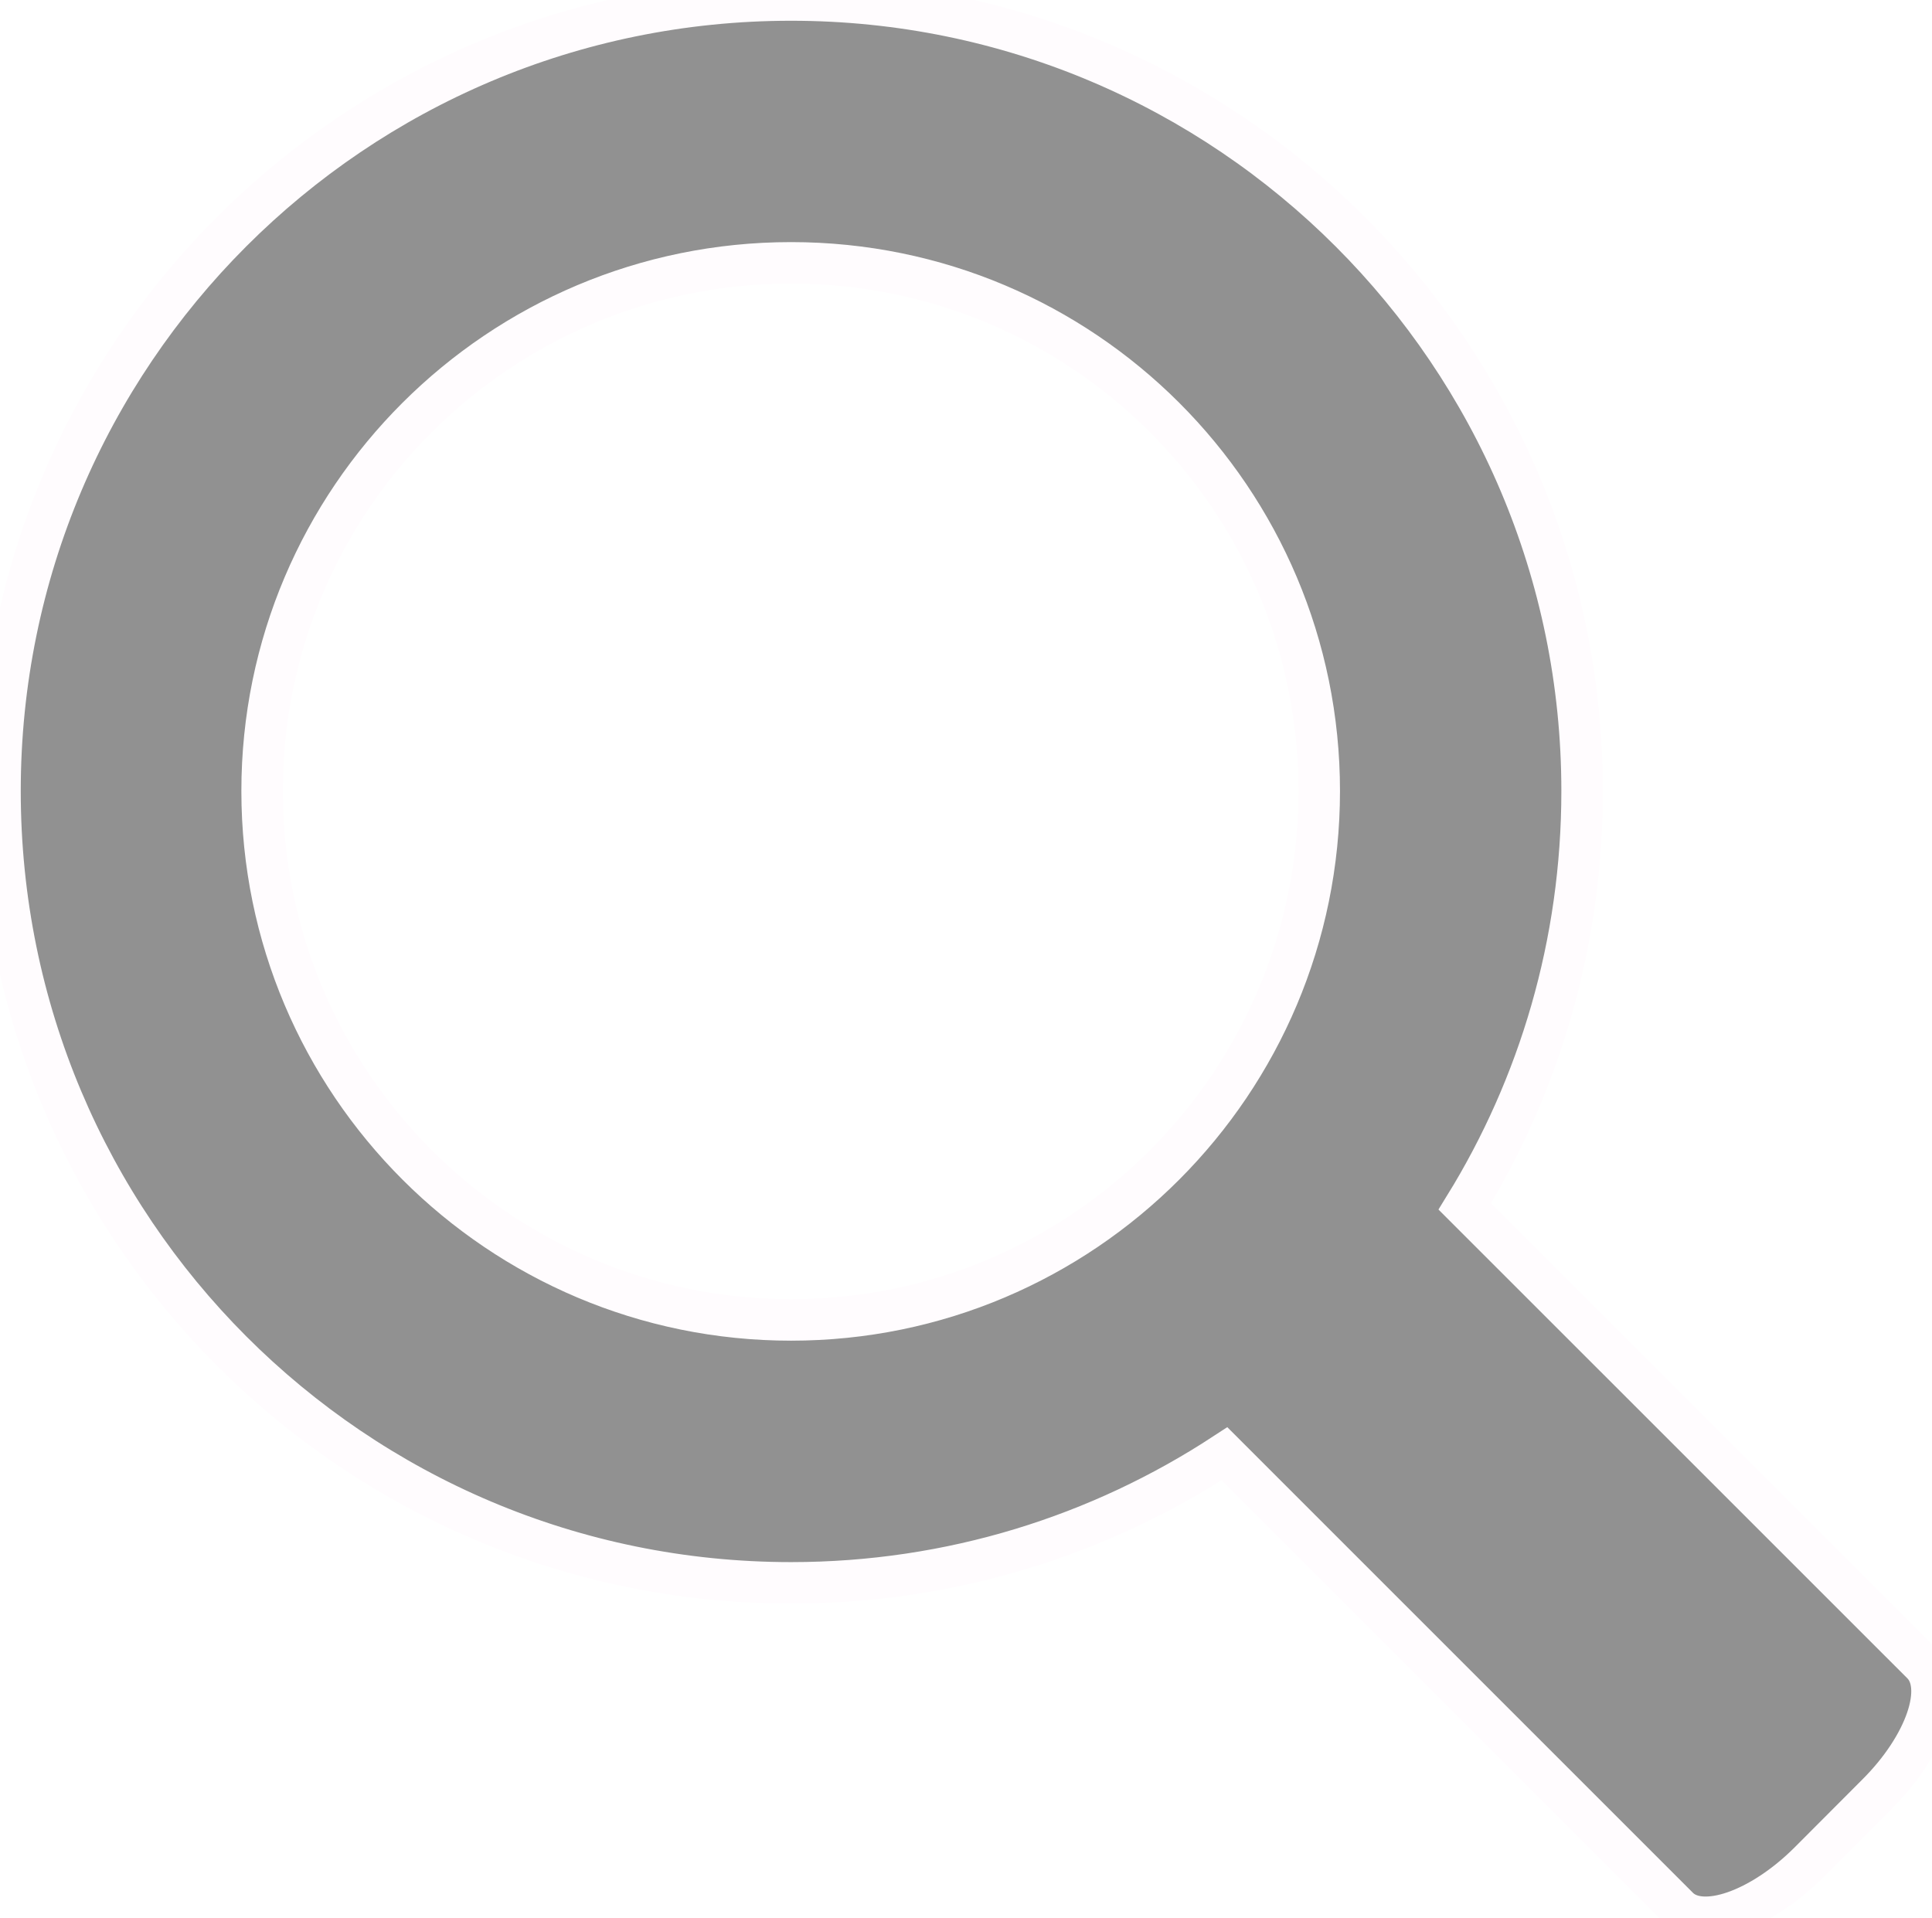
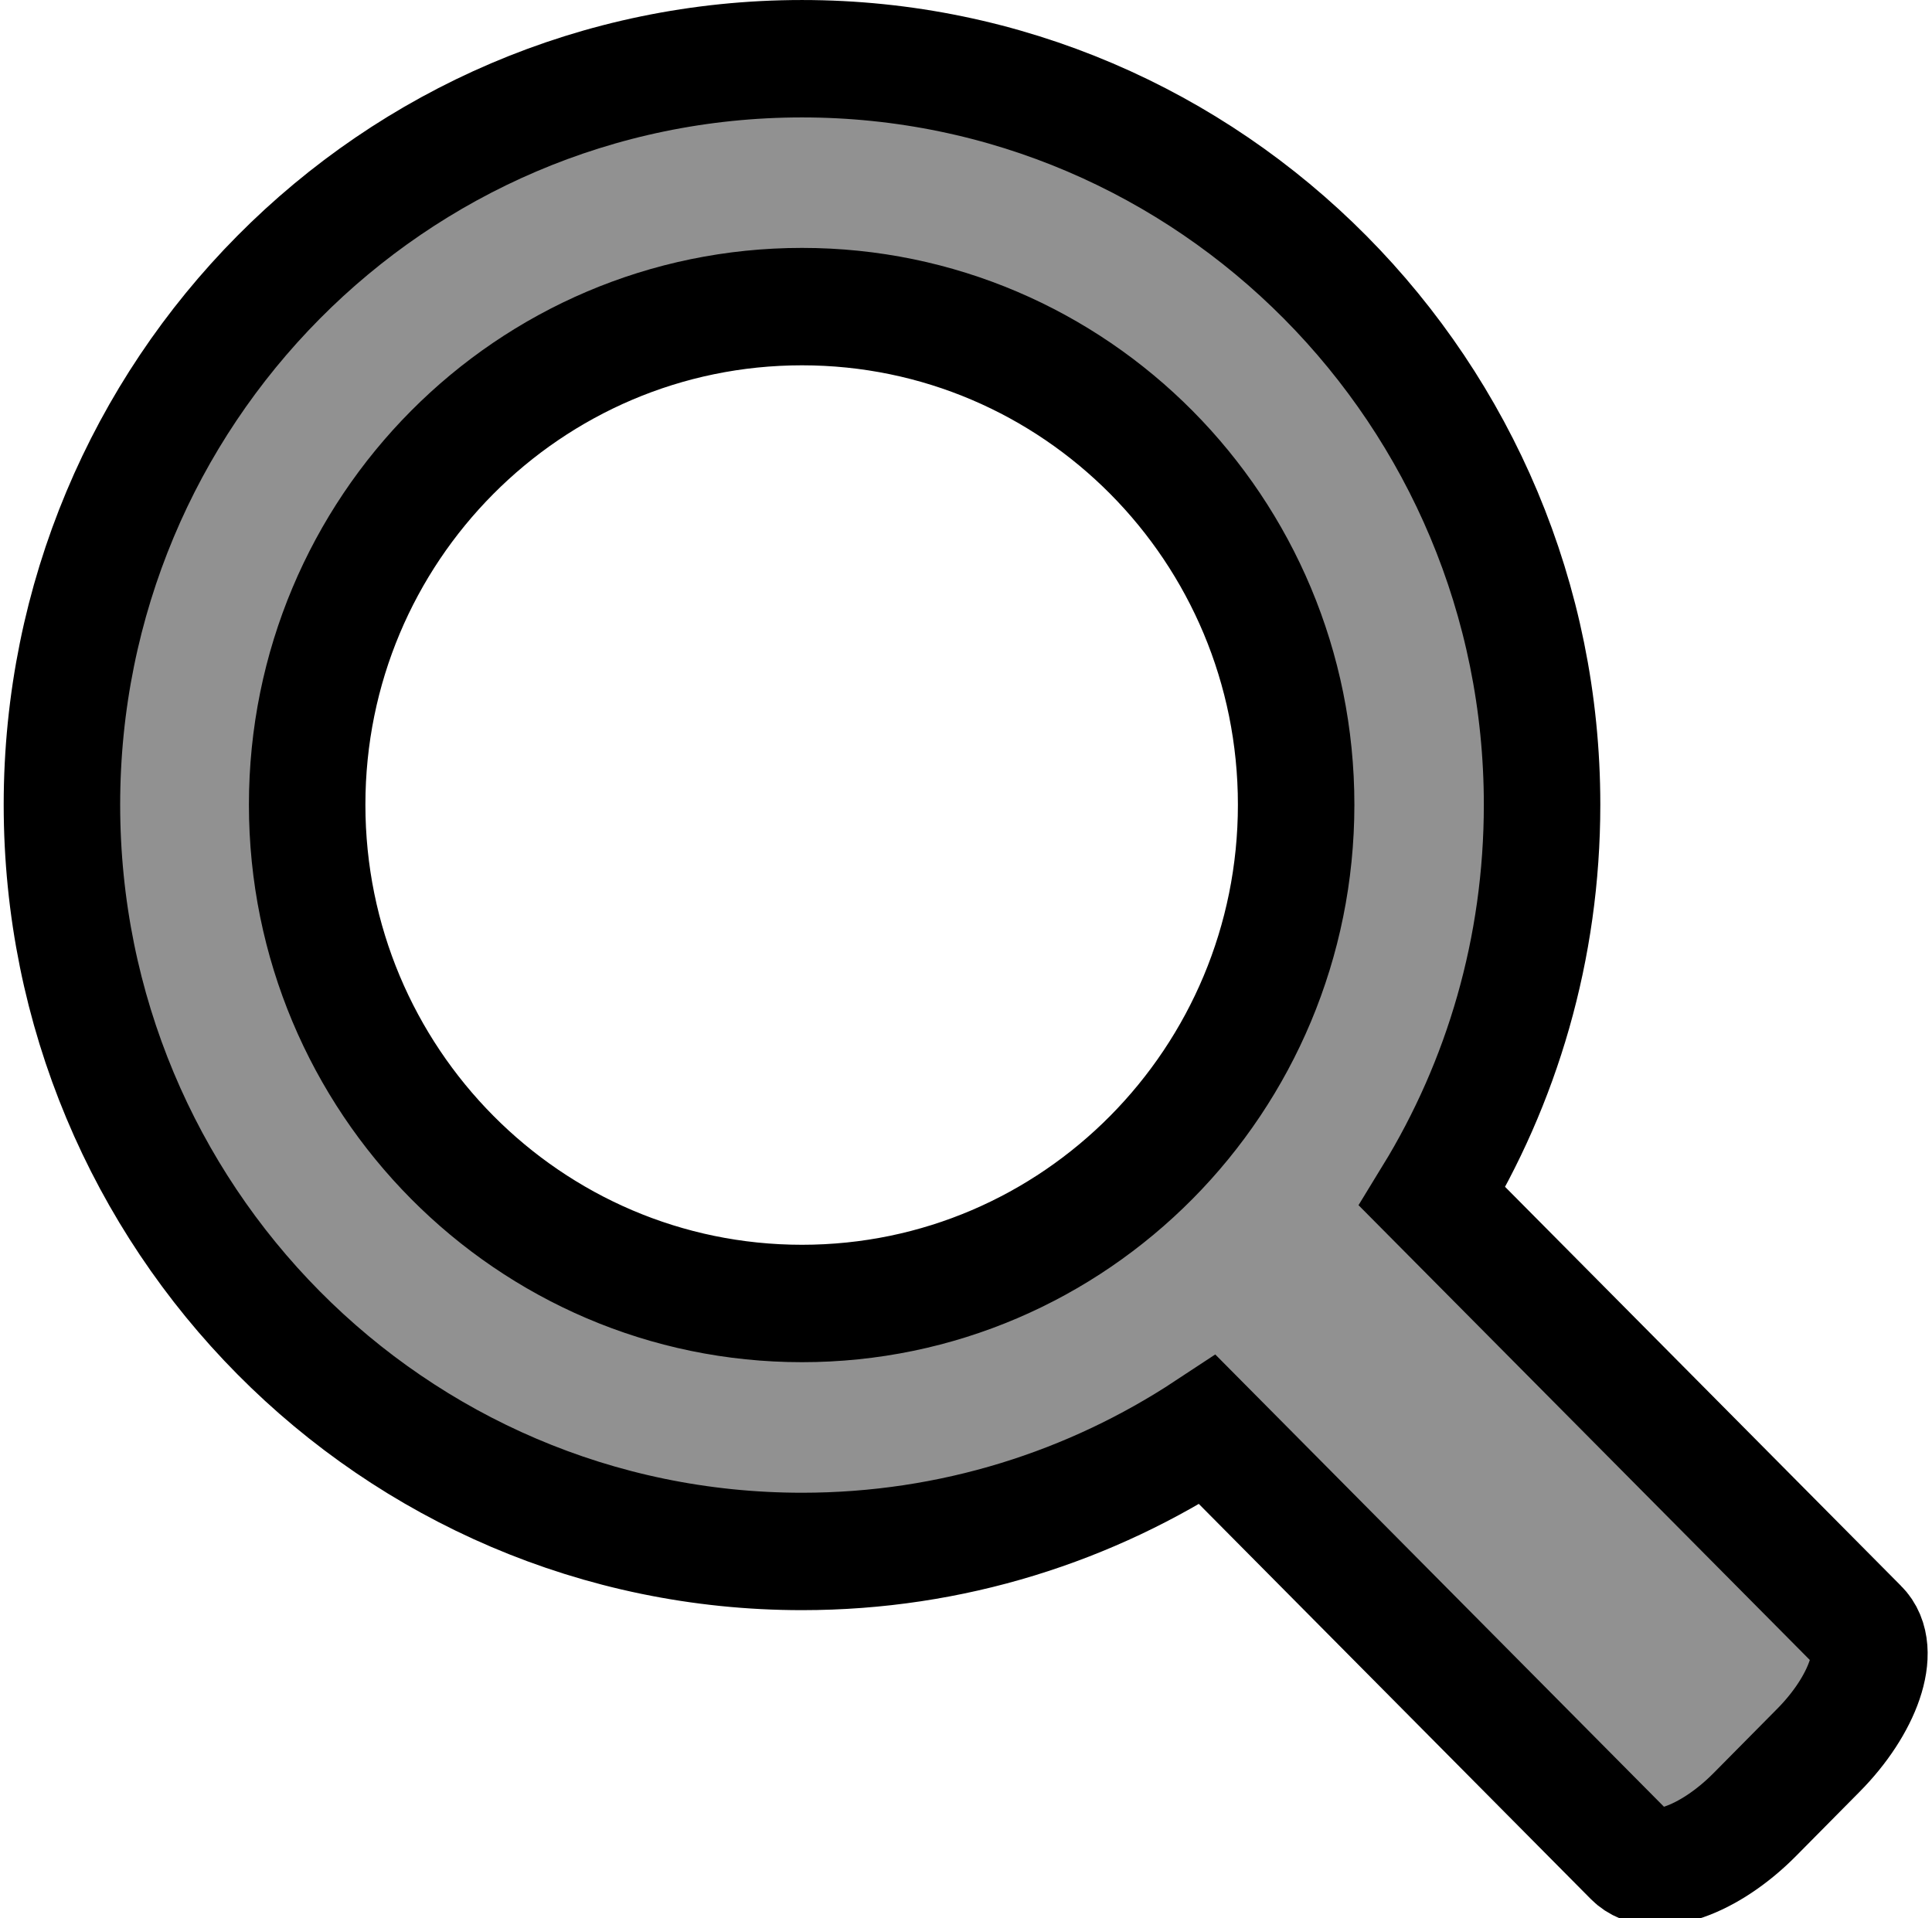
<svg xmlns="http://www.w3.org/2000/svg" version="1.1" id="Layer_1" x="0px" y="0px" width="46.553" height="46.201" viewBox="0 0 46.553 46.201" enable-background="new 0 0 100 100" xml:space="preserve">
  <defs id="defs13" />
  <g id="XMLID_13_" transform="translate(-29.461,-26.738)">
    <g id="g4" style="fill:#919191;fill-opacity:1">
-       <g id="XMLID_10_" style="fill:#919191;fill-opacity:1">
-         <g id="g7" style="fill:#919191;fill-opacity:1">
-           <path d="M 69.902,72.704 58.967,61.769 c -2.997,1.961 -6.579,3.111 -10.444,3.111 -10.539,0 -19.062,-8.542 -19.062,-19.081 0,-10.519 8.522,-19.061 19.062,-19.061 10.521,0 19.06,8.542 19.06,19.061 0,3.679 -1.036,7.107 -2.828,10.011 l 11.013,11.011 c 0.583,0.567 0.094,1.981 -1.076,3.148 l -1.64,1.644 c -1.17,1.167 -2.584,1.656 -3.15,1.091 z M 61.249,45.799 c 0,-7.033 -5.695,-12.727 -12.727,-12.727 -7.033,0 -12.745,5.694 -12.745,12.727 0,7.033 5.712,12.745 12.745,12.745 7.032,0 12.727,-5.711 12.727,-12.745 z" id="path9" style="fill:#919191;fill-opacity:1;stroke:#fffcfe;stroke-opacity:1;stroke-width:1;stroke-miterlimit:4;stroke-dasharray:none" />
+       <g id="XMLID_10_" style="fill:#919191;fill-opacity:1;stroke:#000000;stroke-width:3;stroke-miterlimit:4;stroke-dasharray:none;stroke-opacity:1" transform="matrix(0.9355512,0,0,0.9430591,3.390982,2.937384)">
+         <g id="g7" style="fill:#919191;fill-opacity:1;stroke:#000000;stroke-width:3;stroke-miterlimit:4;stroke-dasharray:none;stroke-opacity:1">
+           <path d="M 69.902,72.704 58.967,61.769 c -2.997,1.961 -6.579,3.111 -10.444,3.111 -10.539,0 -19.062,-8.542 -19.062,-19.081 0,-10.519 8.522,-19.061 19.062,-19.061 10.521,0 19.06,8.542 19.06,19.061 0,3.679 -1.036,7.107 -2.828,10.011 l 11.013,11.011 c 0.583,0.567 0.094,1.981 -1.076,3.148 l -1.64,1.644 c -1.17,1.167 -2.584,1.656 -3.15,1.091 z M 61.249,45.799 c 0,-7.033 -5.695,-12.727 -12.727,-12.727 -7.033,0 -12.745,5.694 -12.745,12.727 0,7.033 5.712,12.745 12.745,12.745 7.032,0 12.727,-5.711 12.727,-12.745 z" id="path9" style="fill:#919191;fill-opacity:1;stroke:#000000;stroke-width:3;stroke-miterlimit:4;stroke-dasharray:none;stroke-opacity:1" />
        </g>
      </g>
    </g>
  </g>
</svg>
